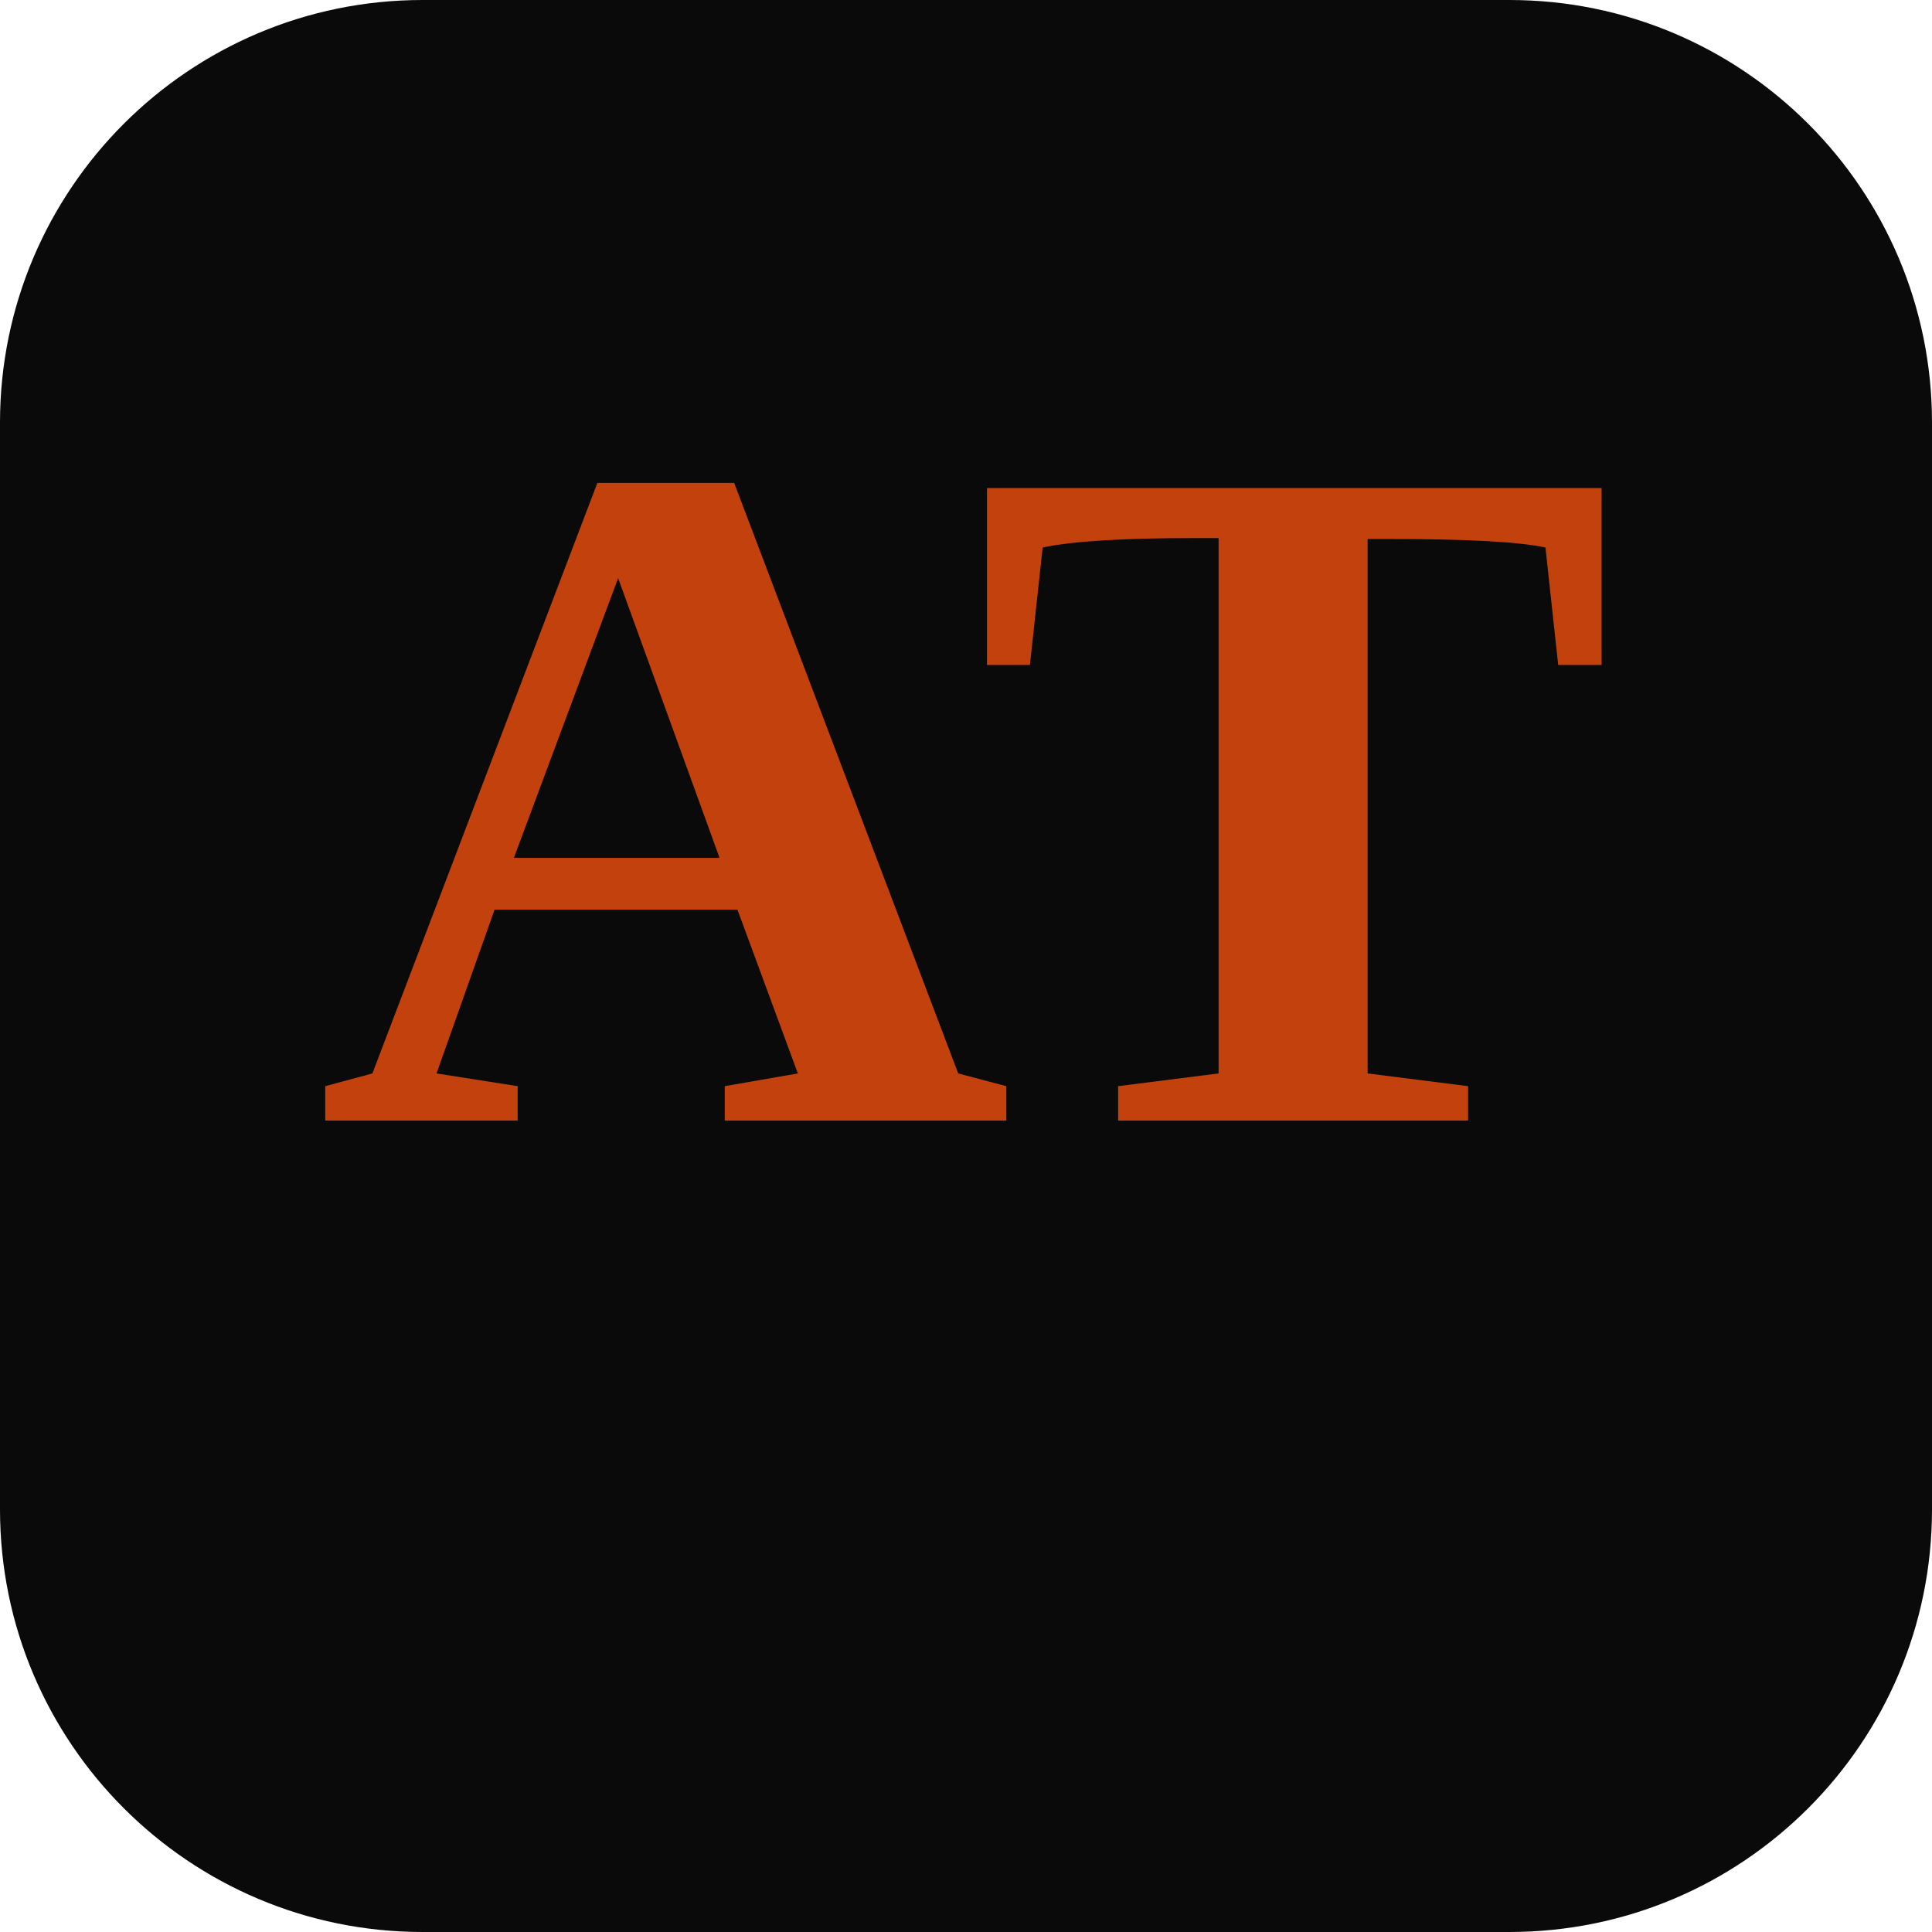
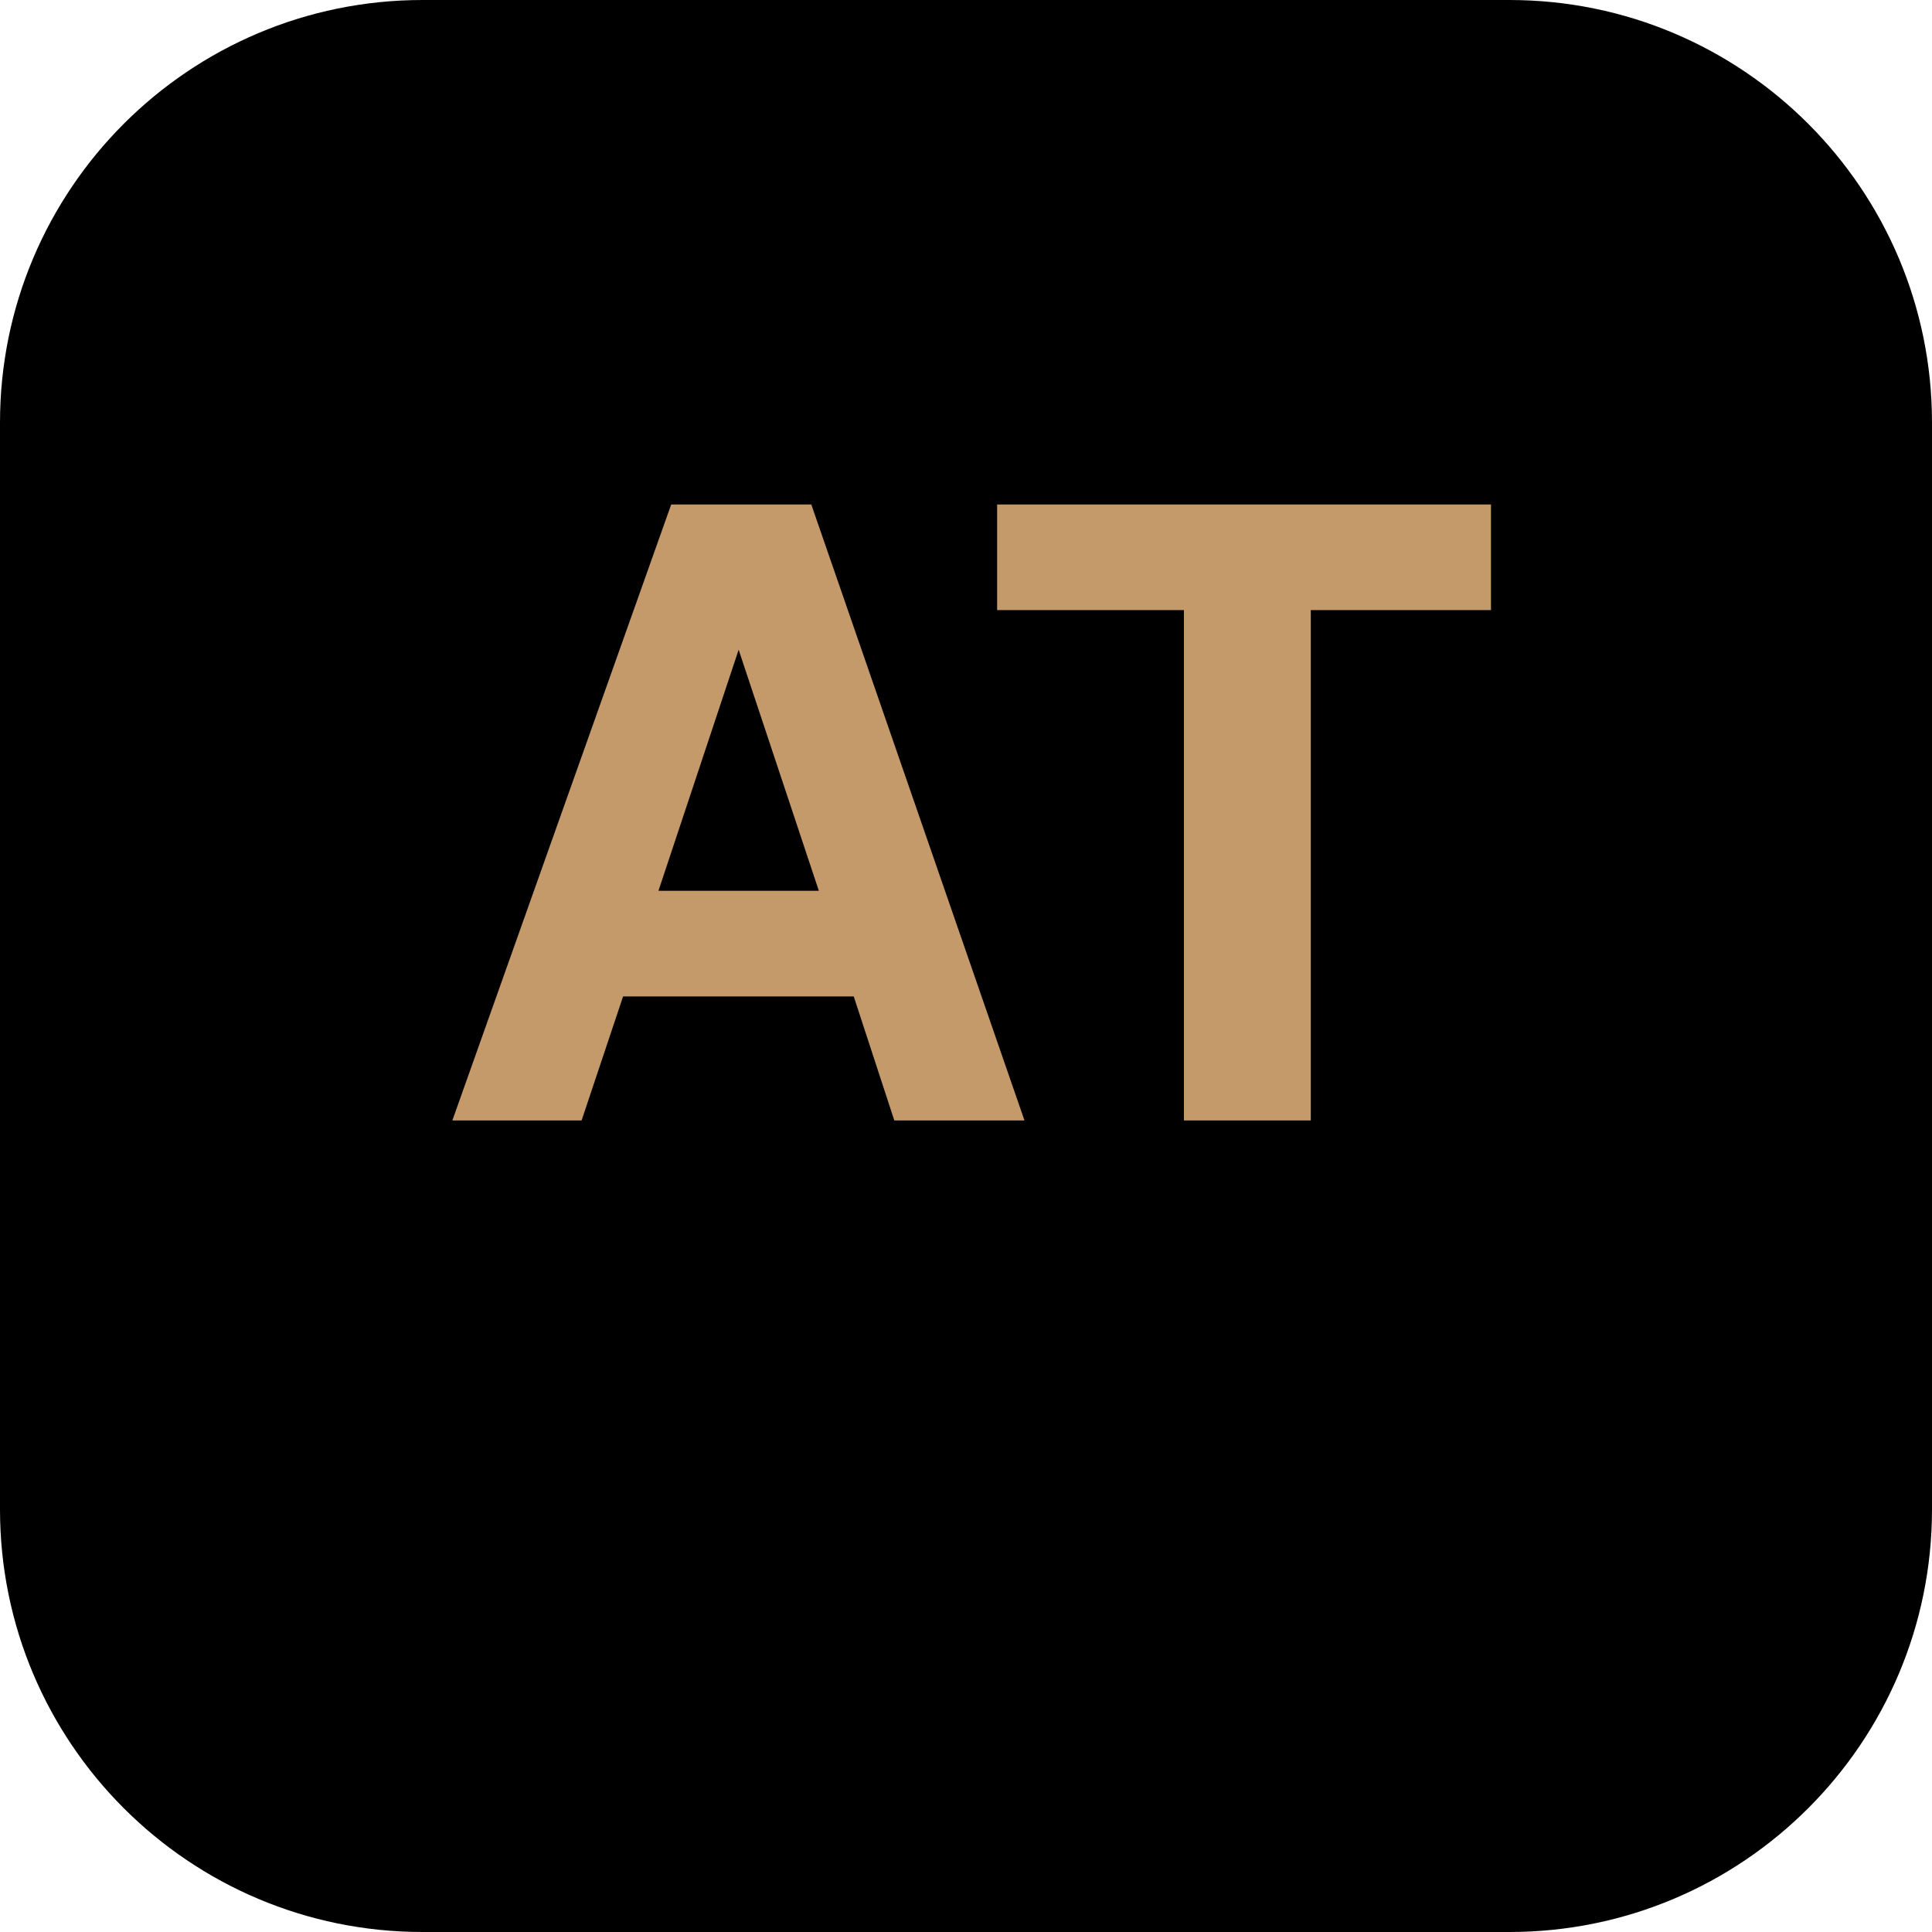
<svg xmlns="http://www.w3.org/2000/svg" viewBox="0 0 64 64" width="64" height="64">
-   <rect width="64" height="64" rx="14" fill="#0A0A0A" />
-   <text x="50%" y="58%" text-anchor="middle" font-family="Georgia, 'Times New Roman', serif" font-size="32" font-weight="800" letter-spacing="1" fill="#C2410C">AT</text>
+   <rect width="64" height="64" rx="14" fill="#000000" />
+   <text x="50%" y="58%" text-anchor="middle" font-family="Helvetica, Arial, sans-serif" font-size="28" font-weight="700" letter-spacing="0.5" fill="#C49A6A">AT</text>
</svg>
